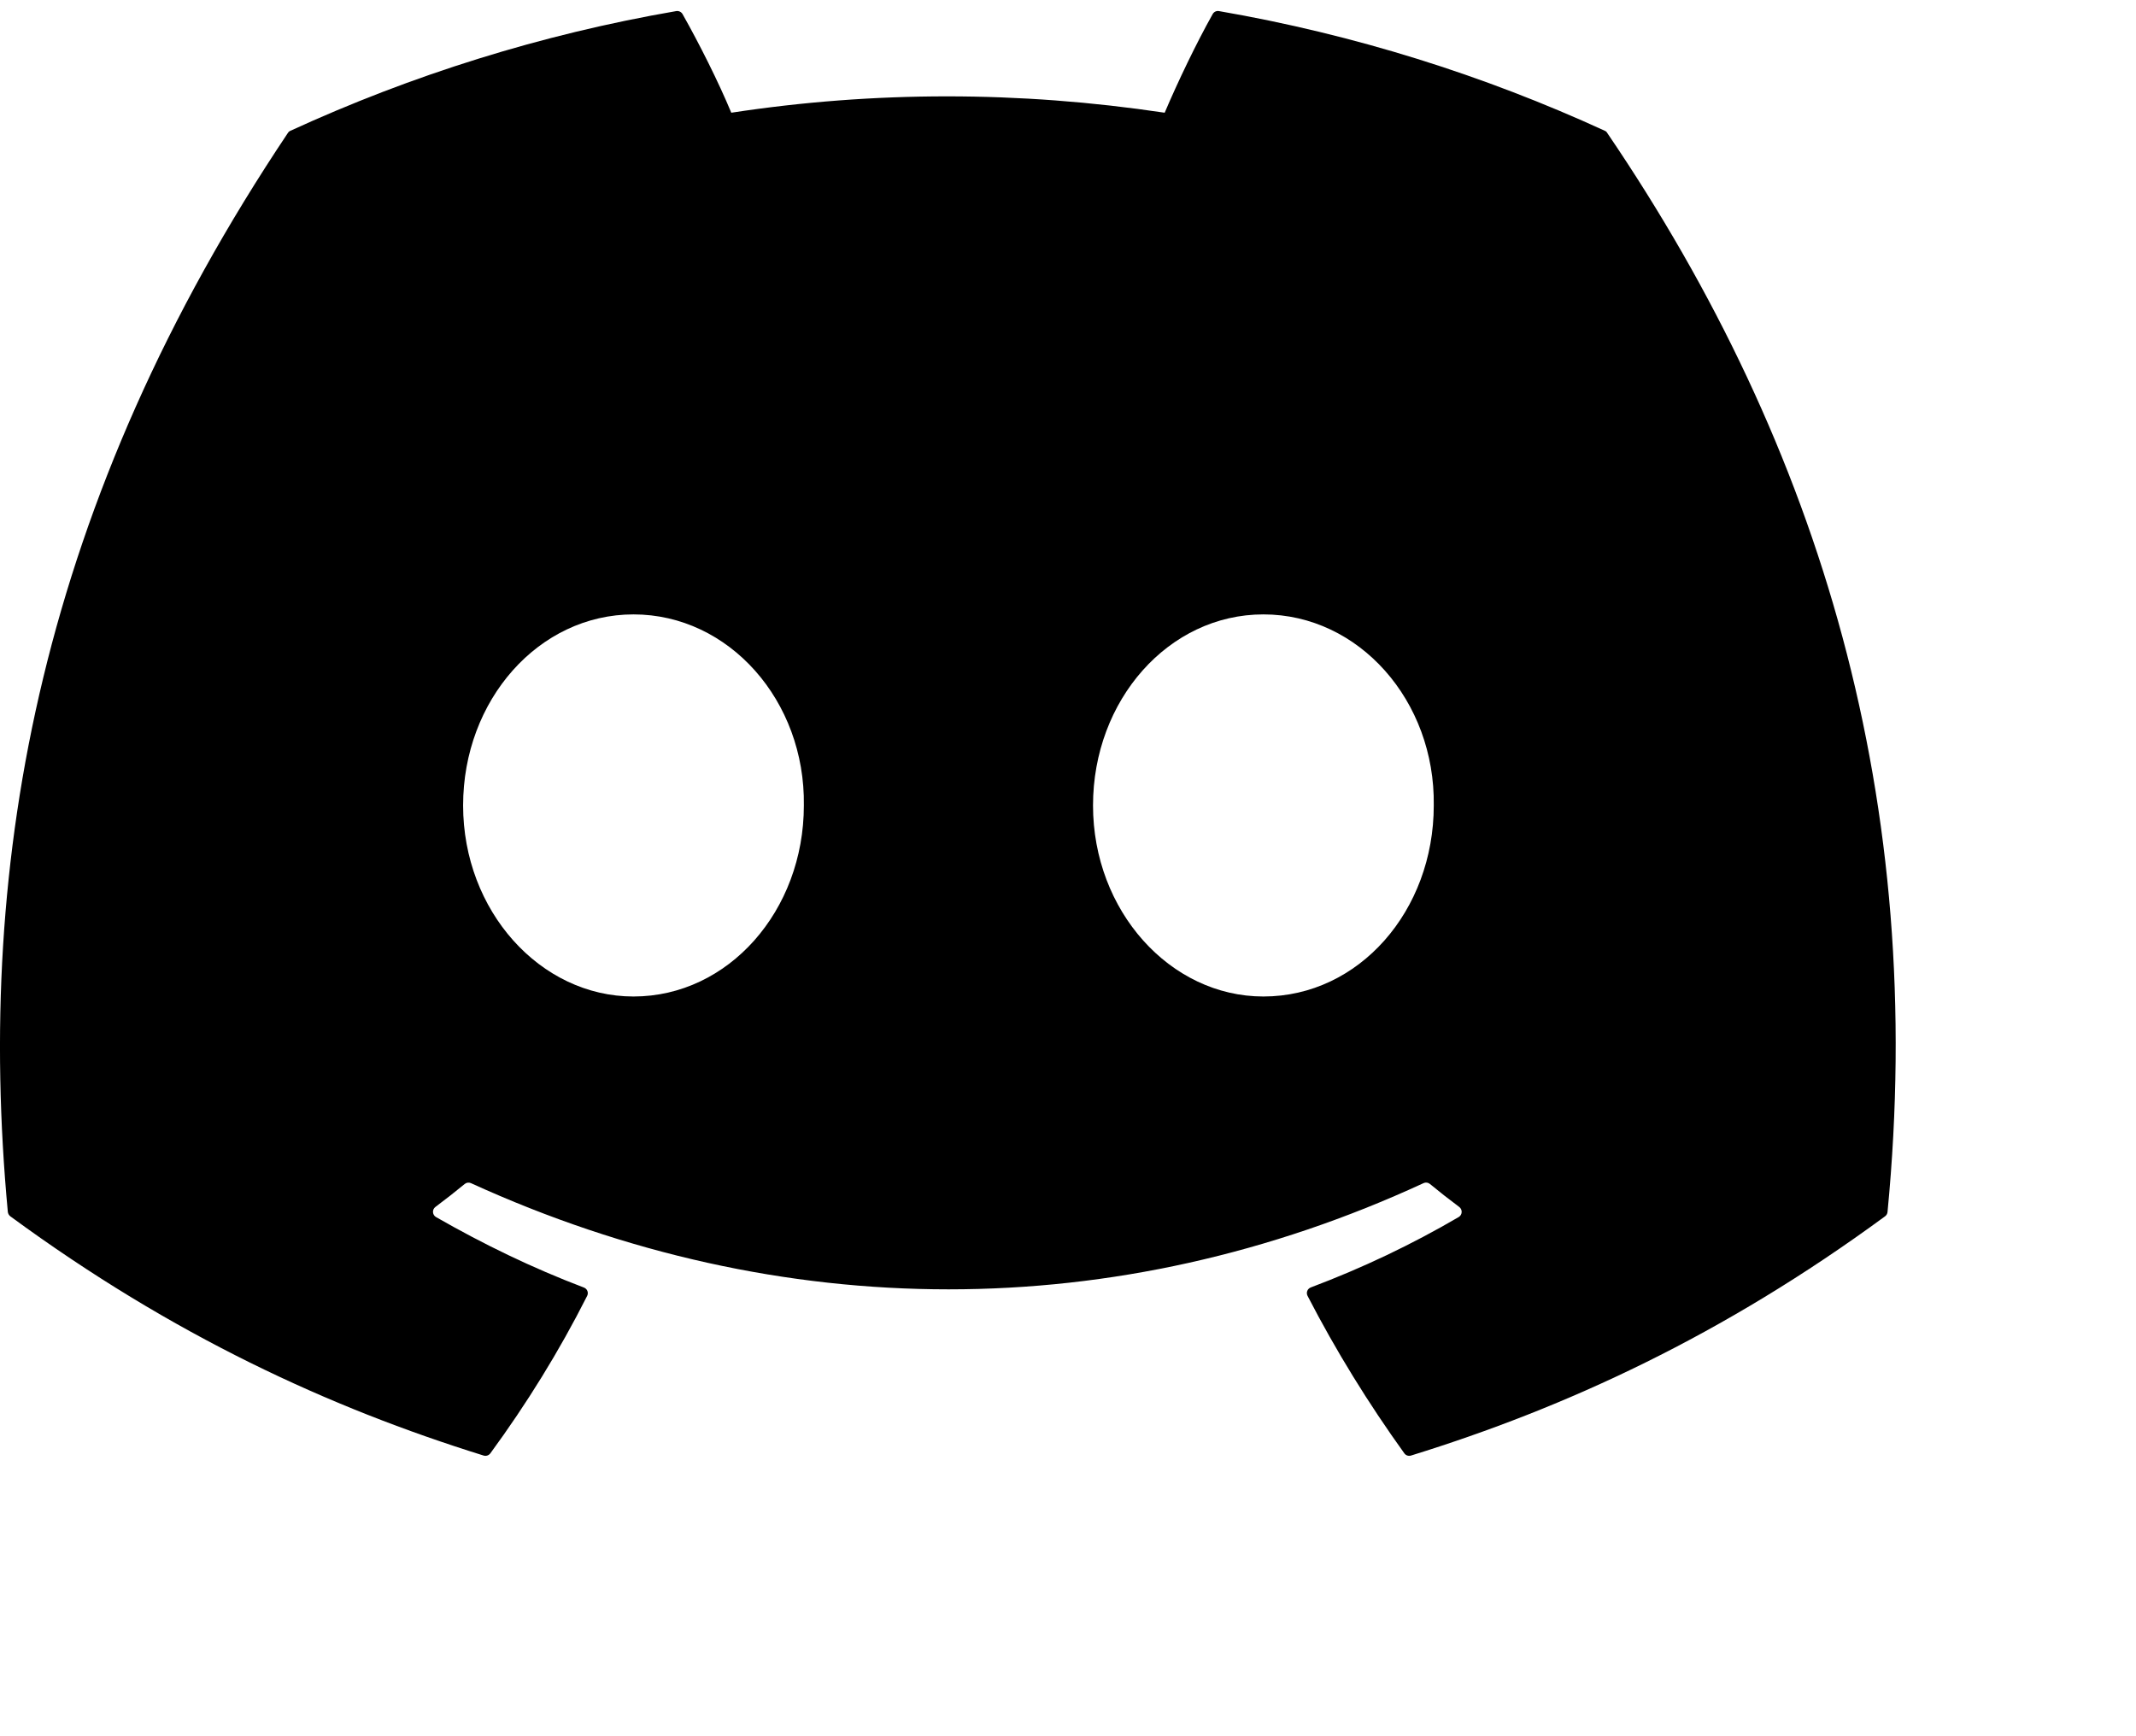
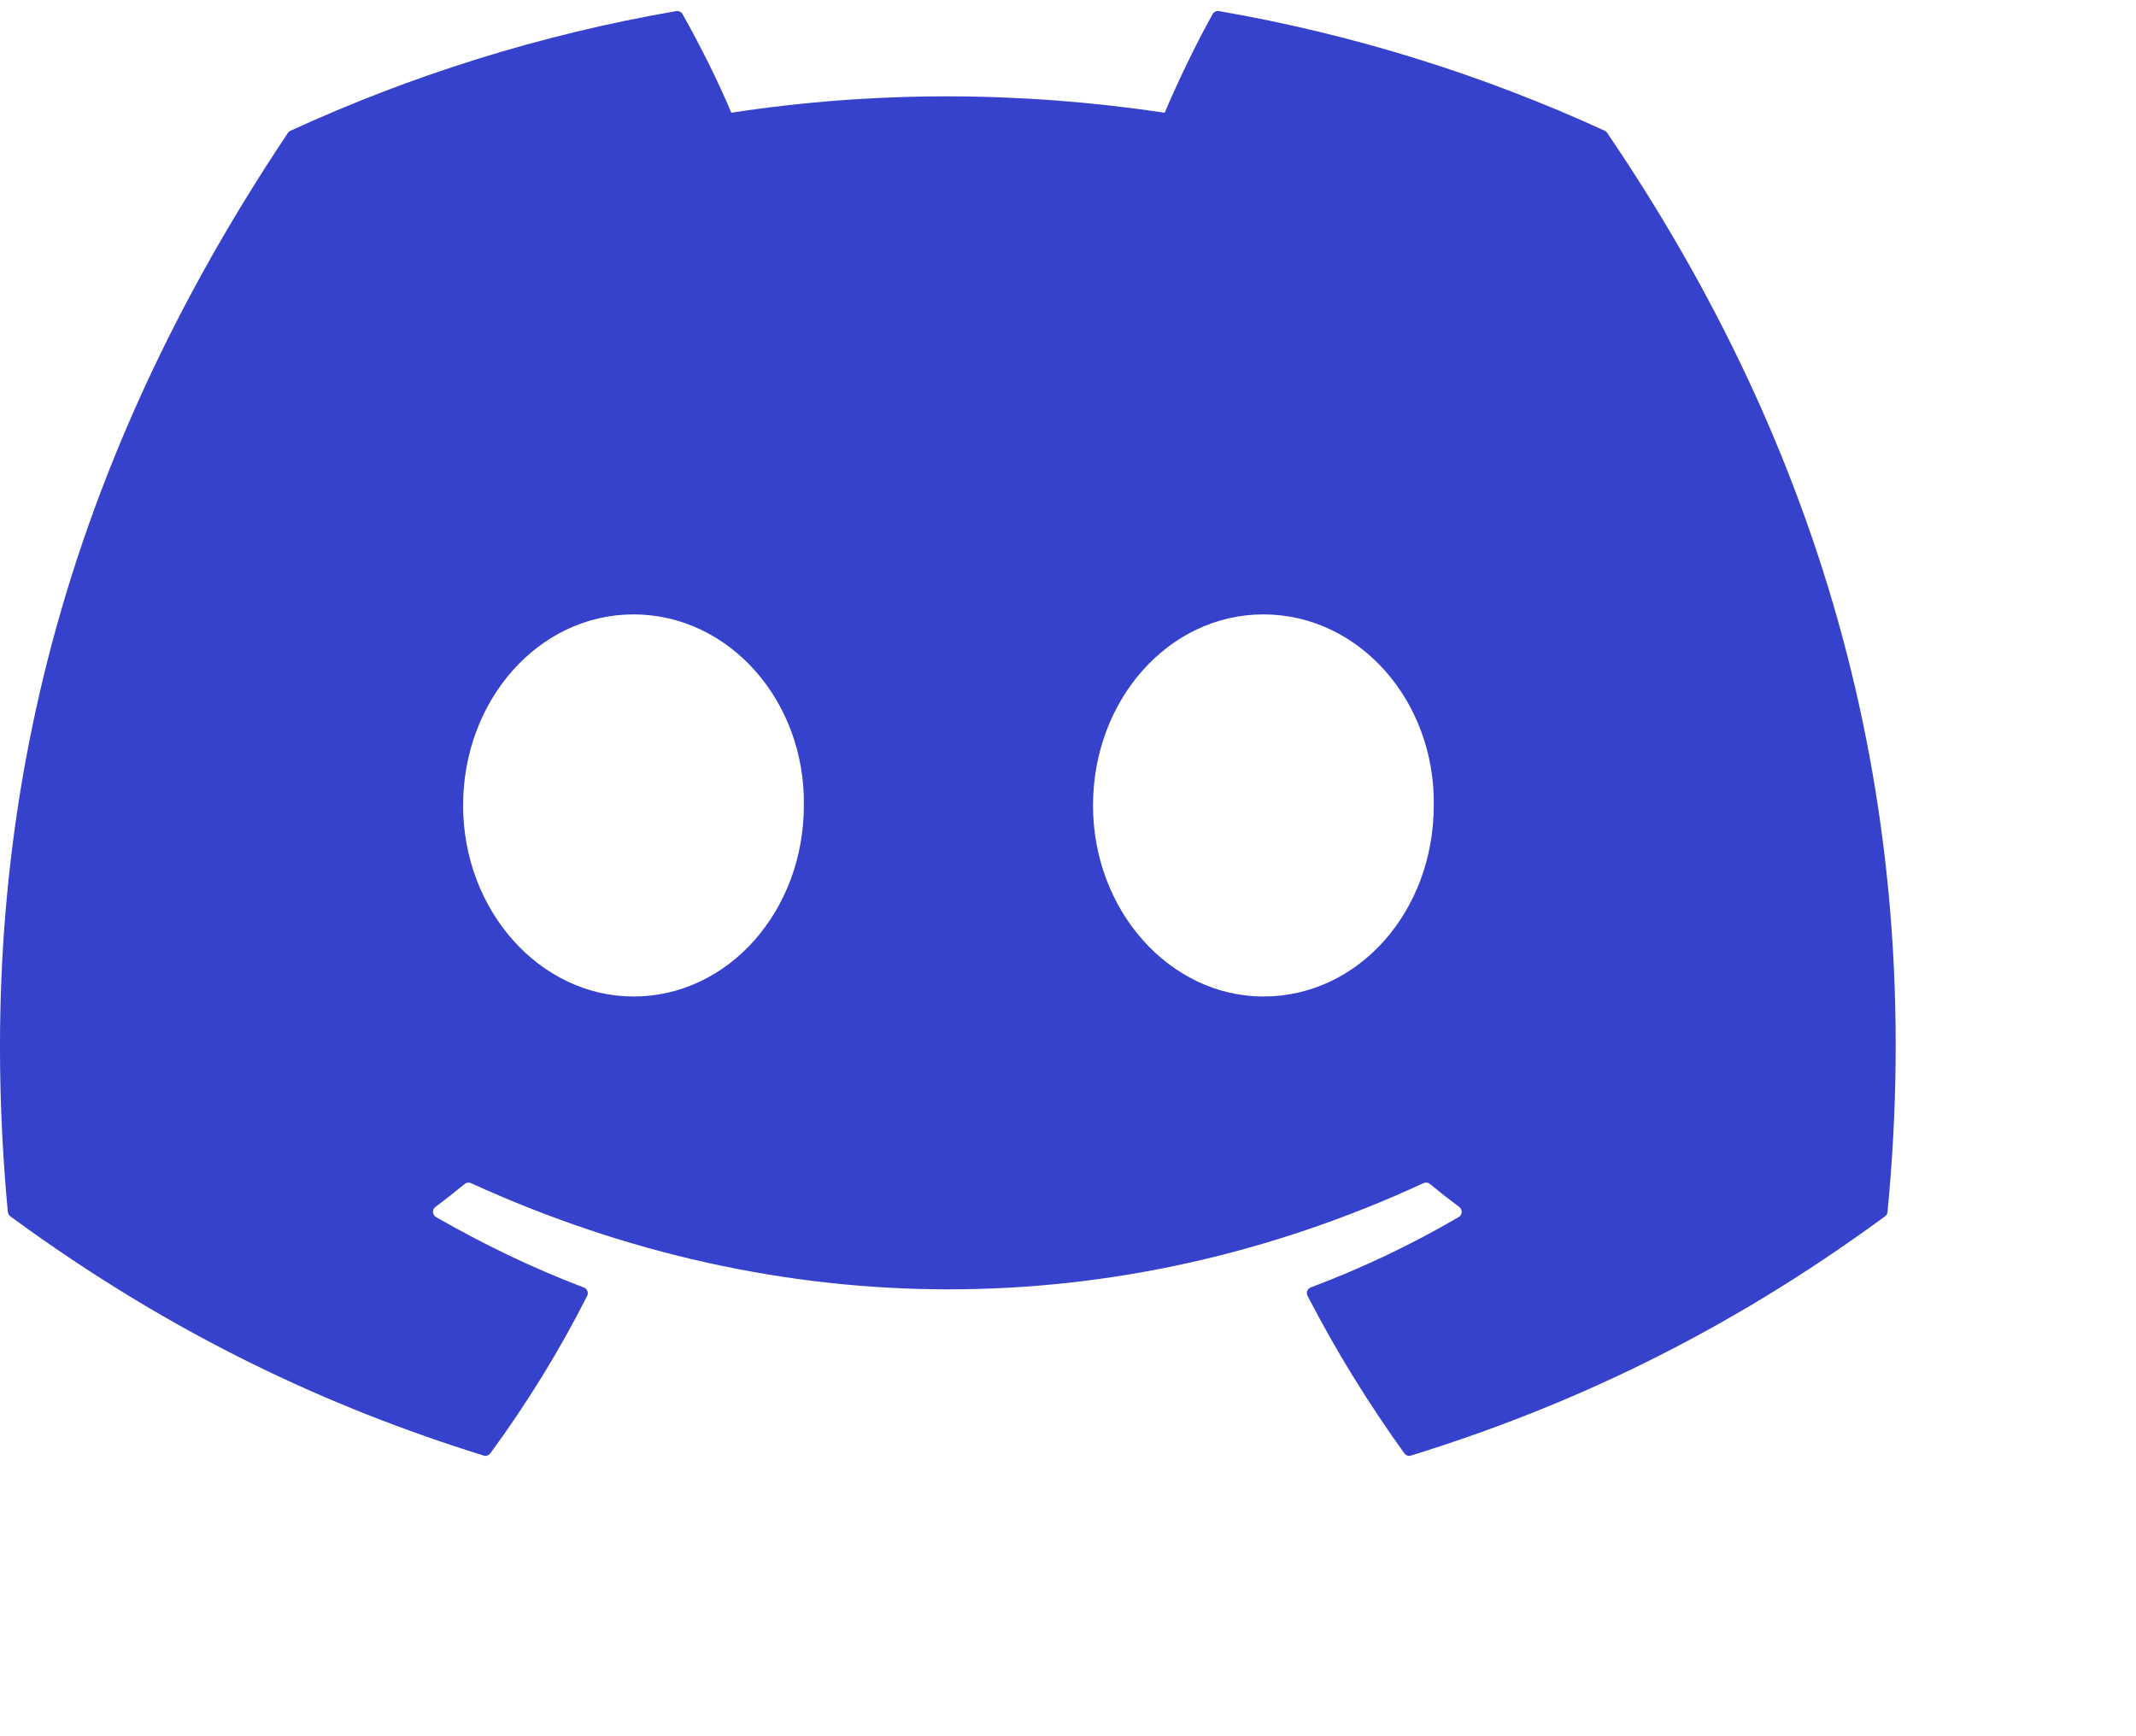
- <svg xmlns="http://www.w3.org/2000/svg" viewBox="0 0 80 65" width="80" height="65" fill="#000000">
+ <svg xmlns="http://www.w3.org/2000/svg" viewBox="0 0 80 65" width="80" height="65" fill="#3742cc">
  <path d="M60.105 4.898C55.579 2.821 50.727 1.292 45.653 0.415C45.56 0.399 45.468 0.441 45.42 0.525C44.796 1.635 44.105 3.083 43.621 4.222C38.164 3.405 32.734 3.405 27.389 4.222C26.905 3.058 26.189 1.635 25.562 0.525C25.514 0.444 25.422 0.401 25.329 0.415C20.258 1.289 15.406 2.819 10.878 4.898C10.838 4.915 10.805 4.943 10.783 4.979C1.578 18.731 -0.944 32.144 0.293 45.391C0.299 45.456 0.335 45.518 0.386 45.558C6.459 50.017 12.341 52.725 18.115 54.52C18.207 54.548 18.305 54.514 18.364 54.438C19.73 52.573 20.947 50.606 21.991 48.538C22.052 48.417 21.994 48.273 21.868 48.226C19.937 47.493 18.098 46.6 16.329 45.586C16.189 45.504 16.178 45.304 16.307 45.208C16.679 44.929 17.051 44.639 17.407 44.346C17.471 44.293 17.561 44.281 17.636 44.315C29.256 49.62 41.835 49.62 53.318 44.315C53.394 44.279 53.483 44.29 53.55 44.343C53.906 44.636 54.278 44.929 54.653 45.208C54.782 45.304 54.773 45.504 54.633 45.586C52.865 46.62 51.026 47.493 49.092 48.223C48.966 48.271 48.91 48.417 48.972 48.538C50.038 50.603 51.255 52.57 52.596 54.435C52.652 54.514 52.753 54.548 52.845 54.52C58.646 52.725 64.529 50.017 70.602 45.558C70.655 45.518 70.689 45.459 70.694 45.394C72.175 30.079 68.215 16.776 60.197 4.982C60.177 4.943 60.144 4.915 60.105 4.898ZM23.726 37.325C20.228 37.325 17.345 34.114 17.345 30.169C17.345 26.225 20.172 23.013 23.726 23.013C27.308 23.013 30.163 26.253 30.107 30.169C30.107 34.114 27.28 37.325 23.726 37.325ZM47.318 37.325C43.82 37.325 40.937 34.114 40.937 30.169C40.937 26.225 43.764 23.013 47.318 23.013C50.9 23.013 53.755 26.253 53.699 30.169C53.699 34.114 50.9 37.325 47.318 37.325Z" />
</svg>
